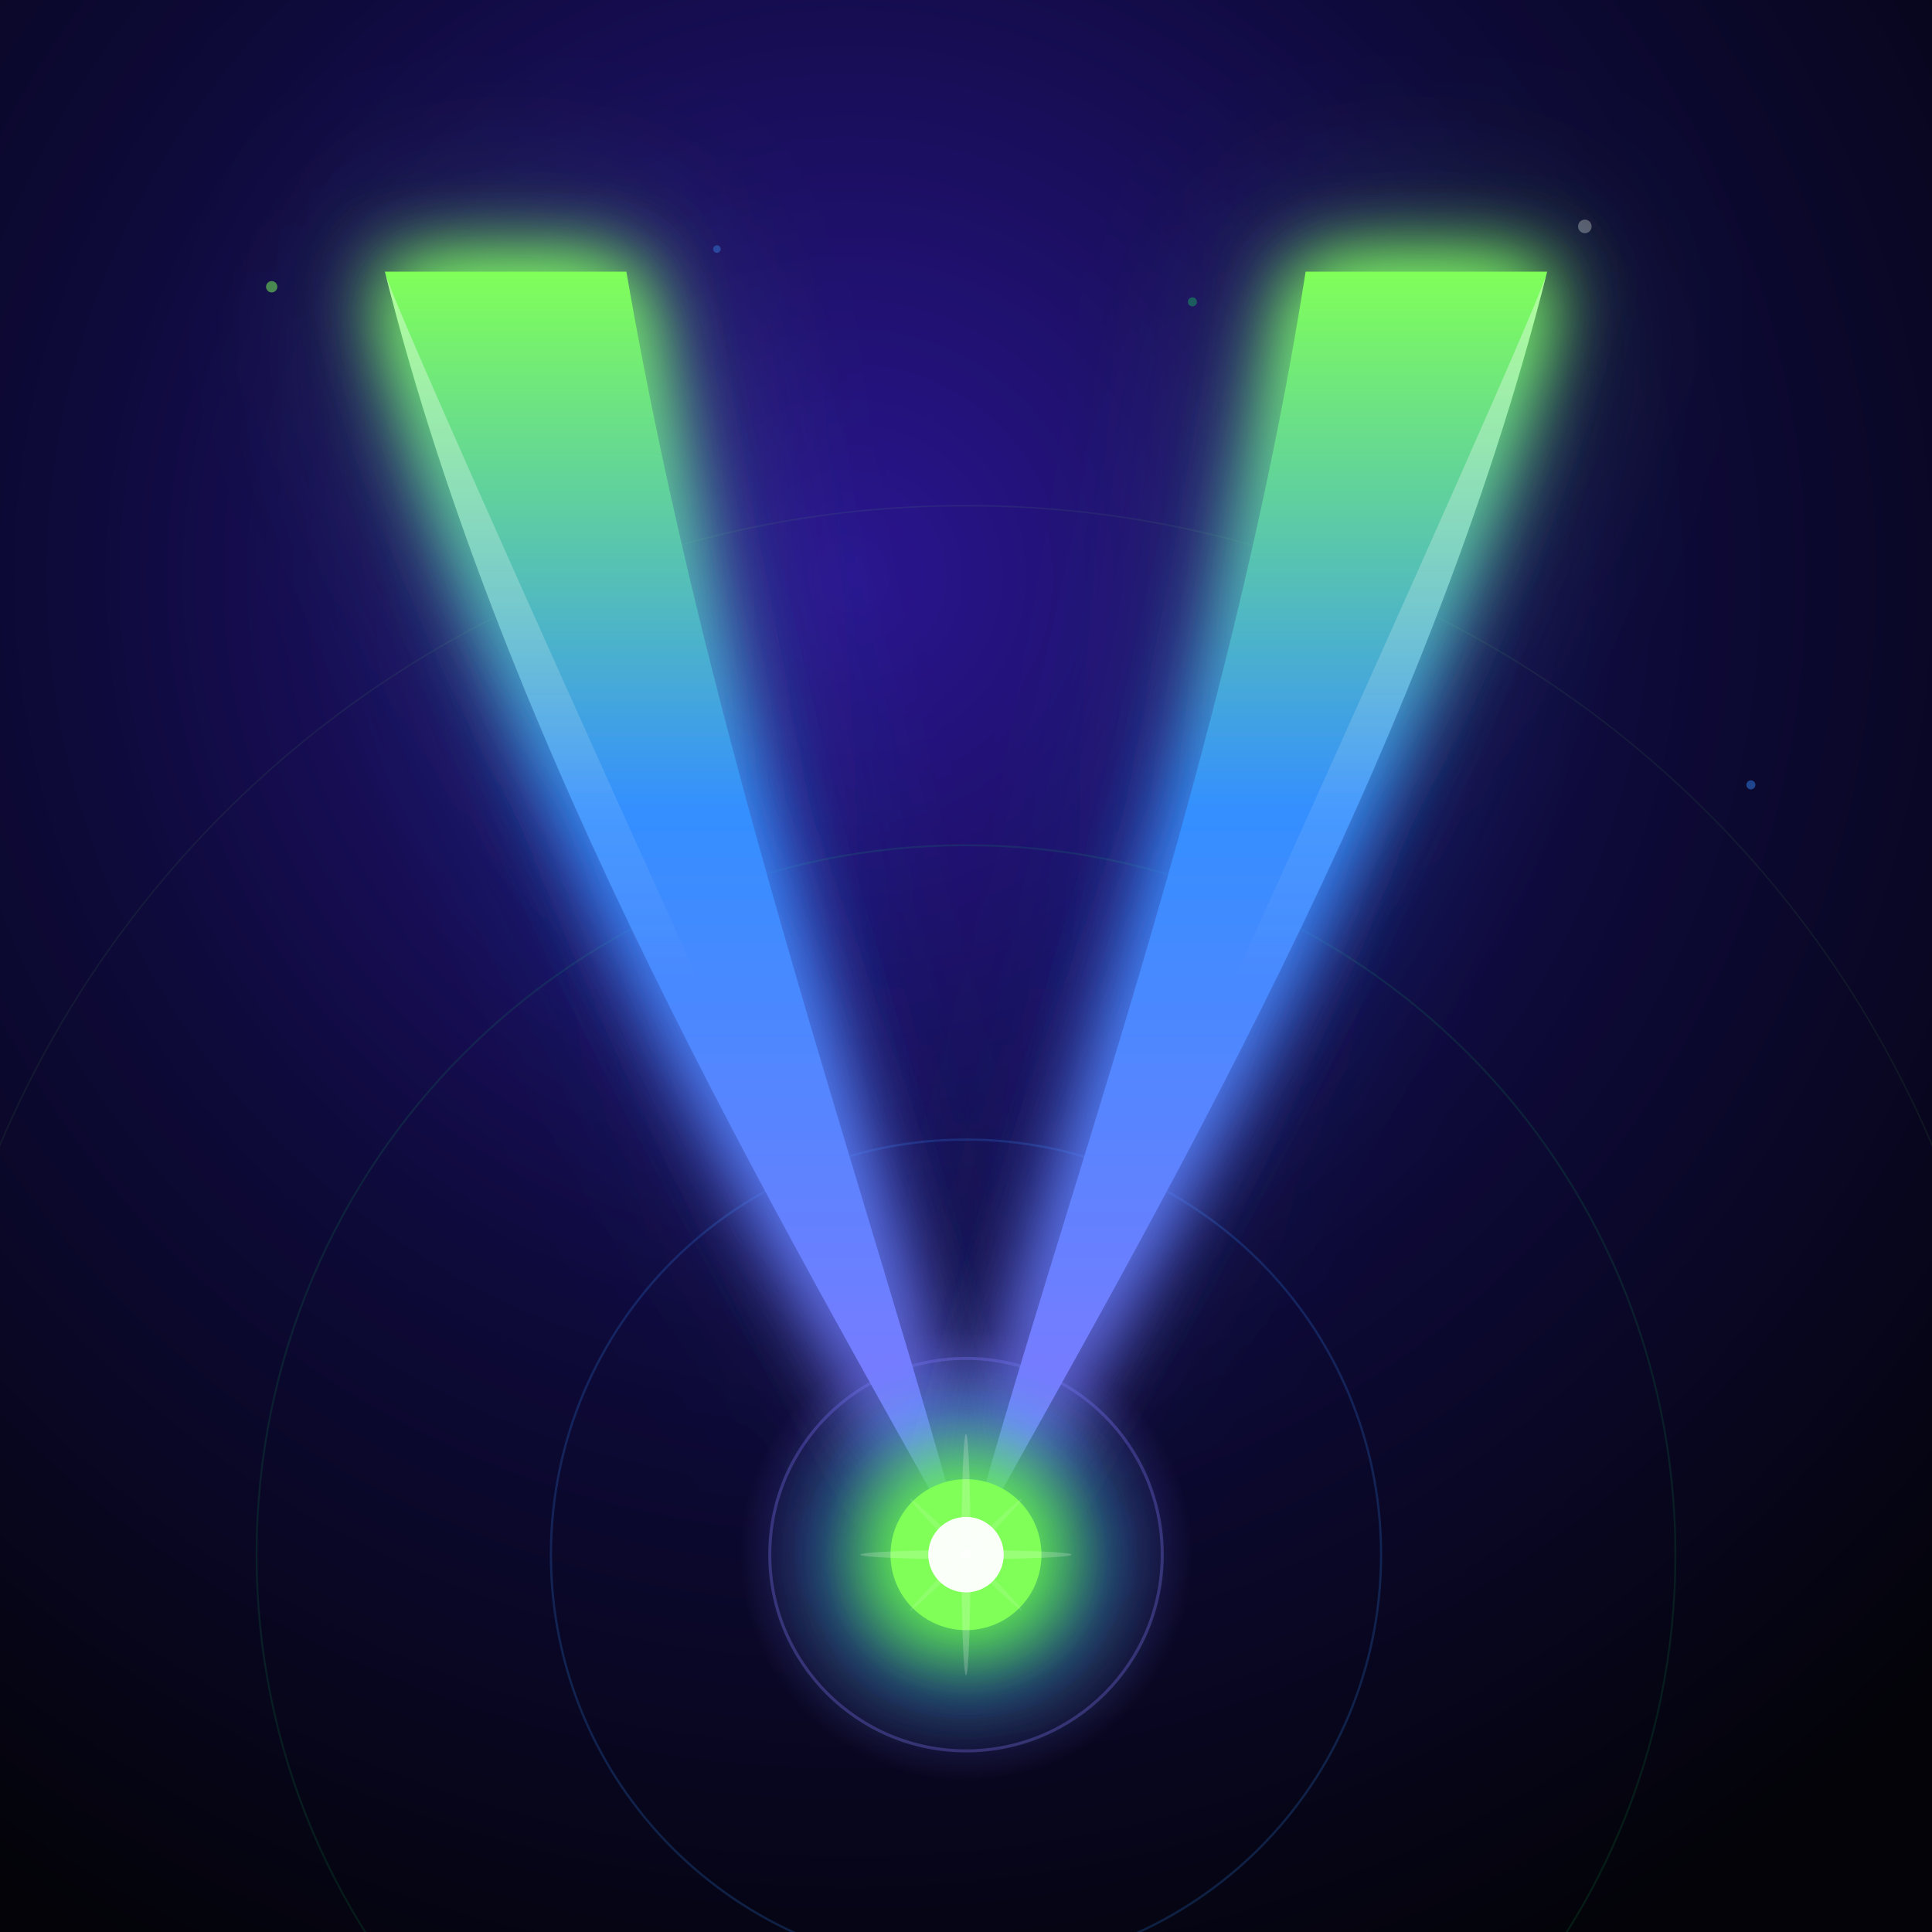
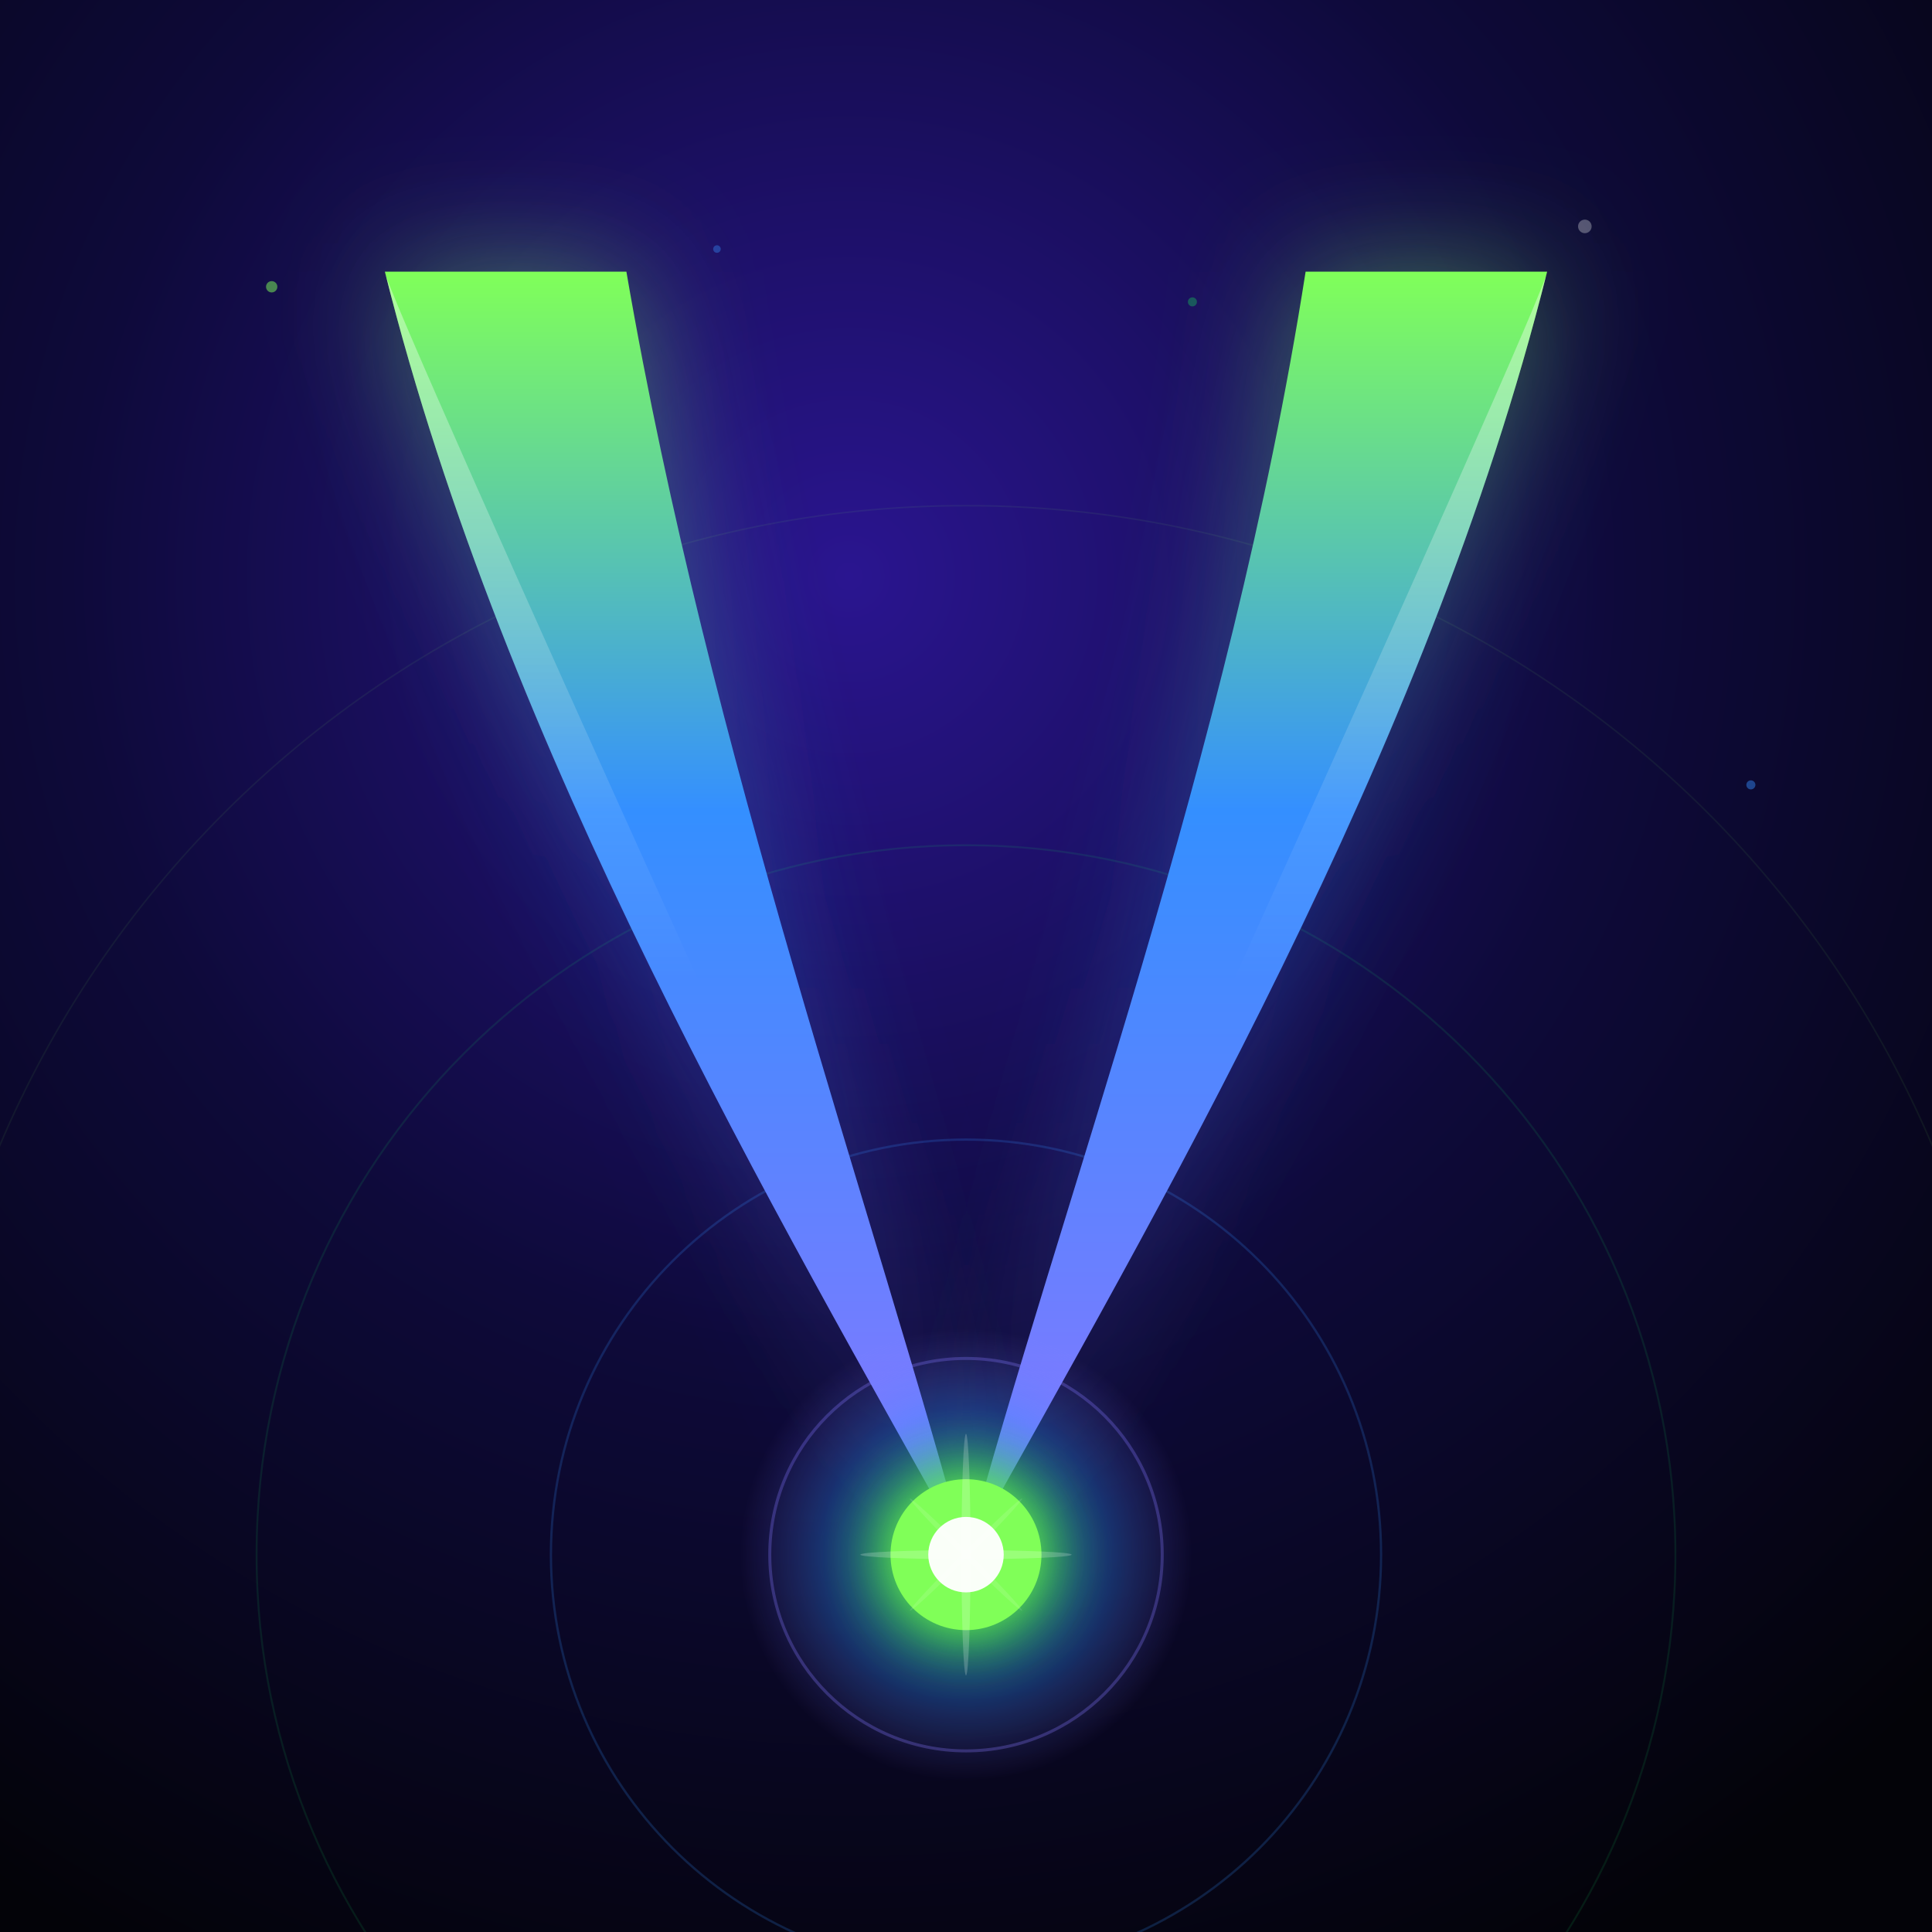
<svg xmlns="http://www.w3.org/2000/svg" viewBox="0 0 512 512">
  <defs>
    <radialGradient id="bg" cx="44%" cy="30%" r="80%">
      <stop offset="0%" stop-color="#2A1590" />
      <stop offset="50%" stop-color="#0E0A3A" />
      <stop offset="100%" stop-color="#030308" />
    </radialGradient>
    <linearGradient id="vg" x1="256" y1="72" x2="256" y2="412" gradientUnits="userSpaceOnUse">
      <stop offset="0%" stop-color="#80FF59" />
      <stop offset="42%" stop-color="#348FFF" />
      <stop offset="100%" stop-color="#8B76FF" />
    </linearGradient>
    <linearGradient id="shine" x1="256" y1="72" x2="256" y2="260" gradientUnits="userSpaceOnUse">
      <stop offset="0%" stop-color="white" stop-opacity="0.40" />
      <stop offset="100%" stop-color="white" stop-opacity="0" />
    </linearGradient>
    <filter id="bloom" x="-90%" y="-90%" width="280%" height="280%">
-       <feGaussianBlur stdDeviation="26" />
-     </filter>
-     <filter id="glow" x="-45%" y="-45%" width="190%" height="190%">
-       <feGaussianBlur stdDeviation="11" result="b" />
-       <feMerge>
-         <feMergeNode in="b" />
-         <feMergeNode in="b" />
-         <feMergeNode in="SourceGraphic" />
-       </feMerge>
+       <feGaussianBlur stdDeviation="16" />
    </filter>
    <filter id="node-glow" x="-130%" y="-130%" width="360%" height="360%">
-       <feGaussianBlur stdDeviation="14" result="b" />
+       <feGaussianBlur stdDeviation="8" result="b" />
      <feMerge>
-         <feMergeNode in="b" />
        <feMergeNode in="b" />
        <feMergeNode in="SourceGraphic" />
      </feMerge>
    </filter>
    <radialGradient id="burst" cx="50%" cy="50%" r="50%">
      <stop offset="0%" stop-color="#80FF59" />
      <stop offset="28%" stop-color="#13C059" stop-opacity="0.75" />
      <stop offset="65%" stop-color="#348FFF" stop-opacity="0.30" />
      <stop offset="100%" stop-color="#8B76FF" stop-opacity="0" />
    </radialGradient>
    <linearGradient id="halo" x1="256" y1="72" x2="256" y2="412" gradientUnits="userSpaceOnUse">
      <stop offset="0%" stop-color="#80FF59" stop-opacity="0.45" />
      <stop offset="50%" stop-color="#348FFF" stop-opacity="0.30" />
      <stop offset="100%" stop-color="#8B76FF" stop-opacity="0.20" />
    </linearGradient>
  </defs>
  <rect width="512" height="512" fill="url(#bg)" />
  <circle cx="256" cy="412" r="52" fill="none" stroke="#8B76FF" stroke-width="0.8" opacity="0.30" />
  <circle cx="256" cy="412" r="110" fill="none" stroke="#348FFF" stroke-width="0.6" opacity="0.20" />
  <circle cx="256" cy="412" r="188" fill="none" stroke="#13C059" stroke-width="0.5" opacity="0.13" />
  <circle cx="256" cy="412" r="278" fill="none" stroke="#80FF59" stroke-width="0.4" opacity="0.07" />
  <circle cx="72" cy="76" r="1.5" fill="#80FF59" opacity="0.50" />
  <circle cx="420" cy="60" r="1.8" fill="white" opacity="0.30" />
  <circle cx="464" cy="208" r="1.2" fill="#348FFF" opacity="0.45" />
  <circle cx="316" cy="80" r="1.2" fill="#13C059" opacity="0.40" />
  <circle cx="190" cy="66" r="1" fill="#348FFF" opacity="0.38" />
  <path d="M 102,72 C 134,200 206,322 256,412 C 232,322 188,200 166,72 Z" fill="url(#halo)" filter="url(#bloom)" />
  <path d="M 410,72 C 378,200 306,322 256,412 C 280,322 326,200 346,72 Z" fill="url(#halo)" filter="url(#bloom)" />
-   <path d="M 102,72 C 134,200 206,322 256,412 C 232,322 188,200 166,72 Z" fill="url(#vg)" filter="url(#glow)" />
+   <path d="M 102,72 C 134,200 206,322 256,412 C 232,322 188,200 166,72 Z" fill="url(#vg)" />
  <path d="M 102,72 C 134,200 206,322 254,410 C 252,408 102,78 102,72 Z" fill="url(#shine)" />
-   <path d="M 410,72 C 378,200 306,322 256,412 C 280,322 326,200 346,72 Z" fill="url(#vg)" filter="url(#glow)" />
+   <path d="M 410,72 C 378,200 306,322 256,412 C 280,322 326,200 346,72 Z" fill="url(#vg)" />
  <path d="M 410,72 C 378,200 306,322 258,410 C 260,408 410,78 410,72 Z" fill="url(#shine)" />
  <circle cx="256" cy="412" r="60" fill="url(#burst)" />
  <circle cx="256" cy="412" r="20" fill="#80FF59" filter="url(#node-glow)" />
  <circle cx="256" cy="412" r="10" fill="white" opacity="0.96" />
  <ellipse cx="256" cy="412" rx="1.2" ry="32" fill="white" opacity="0.20" />
  <ellipse cx="256" cy="412" rx="28" ry="1.2" fill="white" opacity="0.20" />
  <ellipse cx="256" cy="412" rx="0.8" ry="21" fill="white" opacity="0.11" transform="rotate(45 256 412)" />
  <ellipse cx="256" cy="412" rx="0.8" ry="21" fill="white" opacity="0.11" transform="rotate(-45 256 412)" />
</svg>
